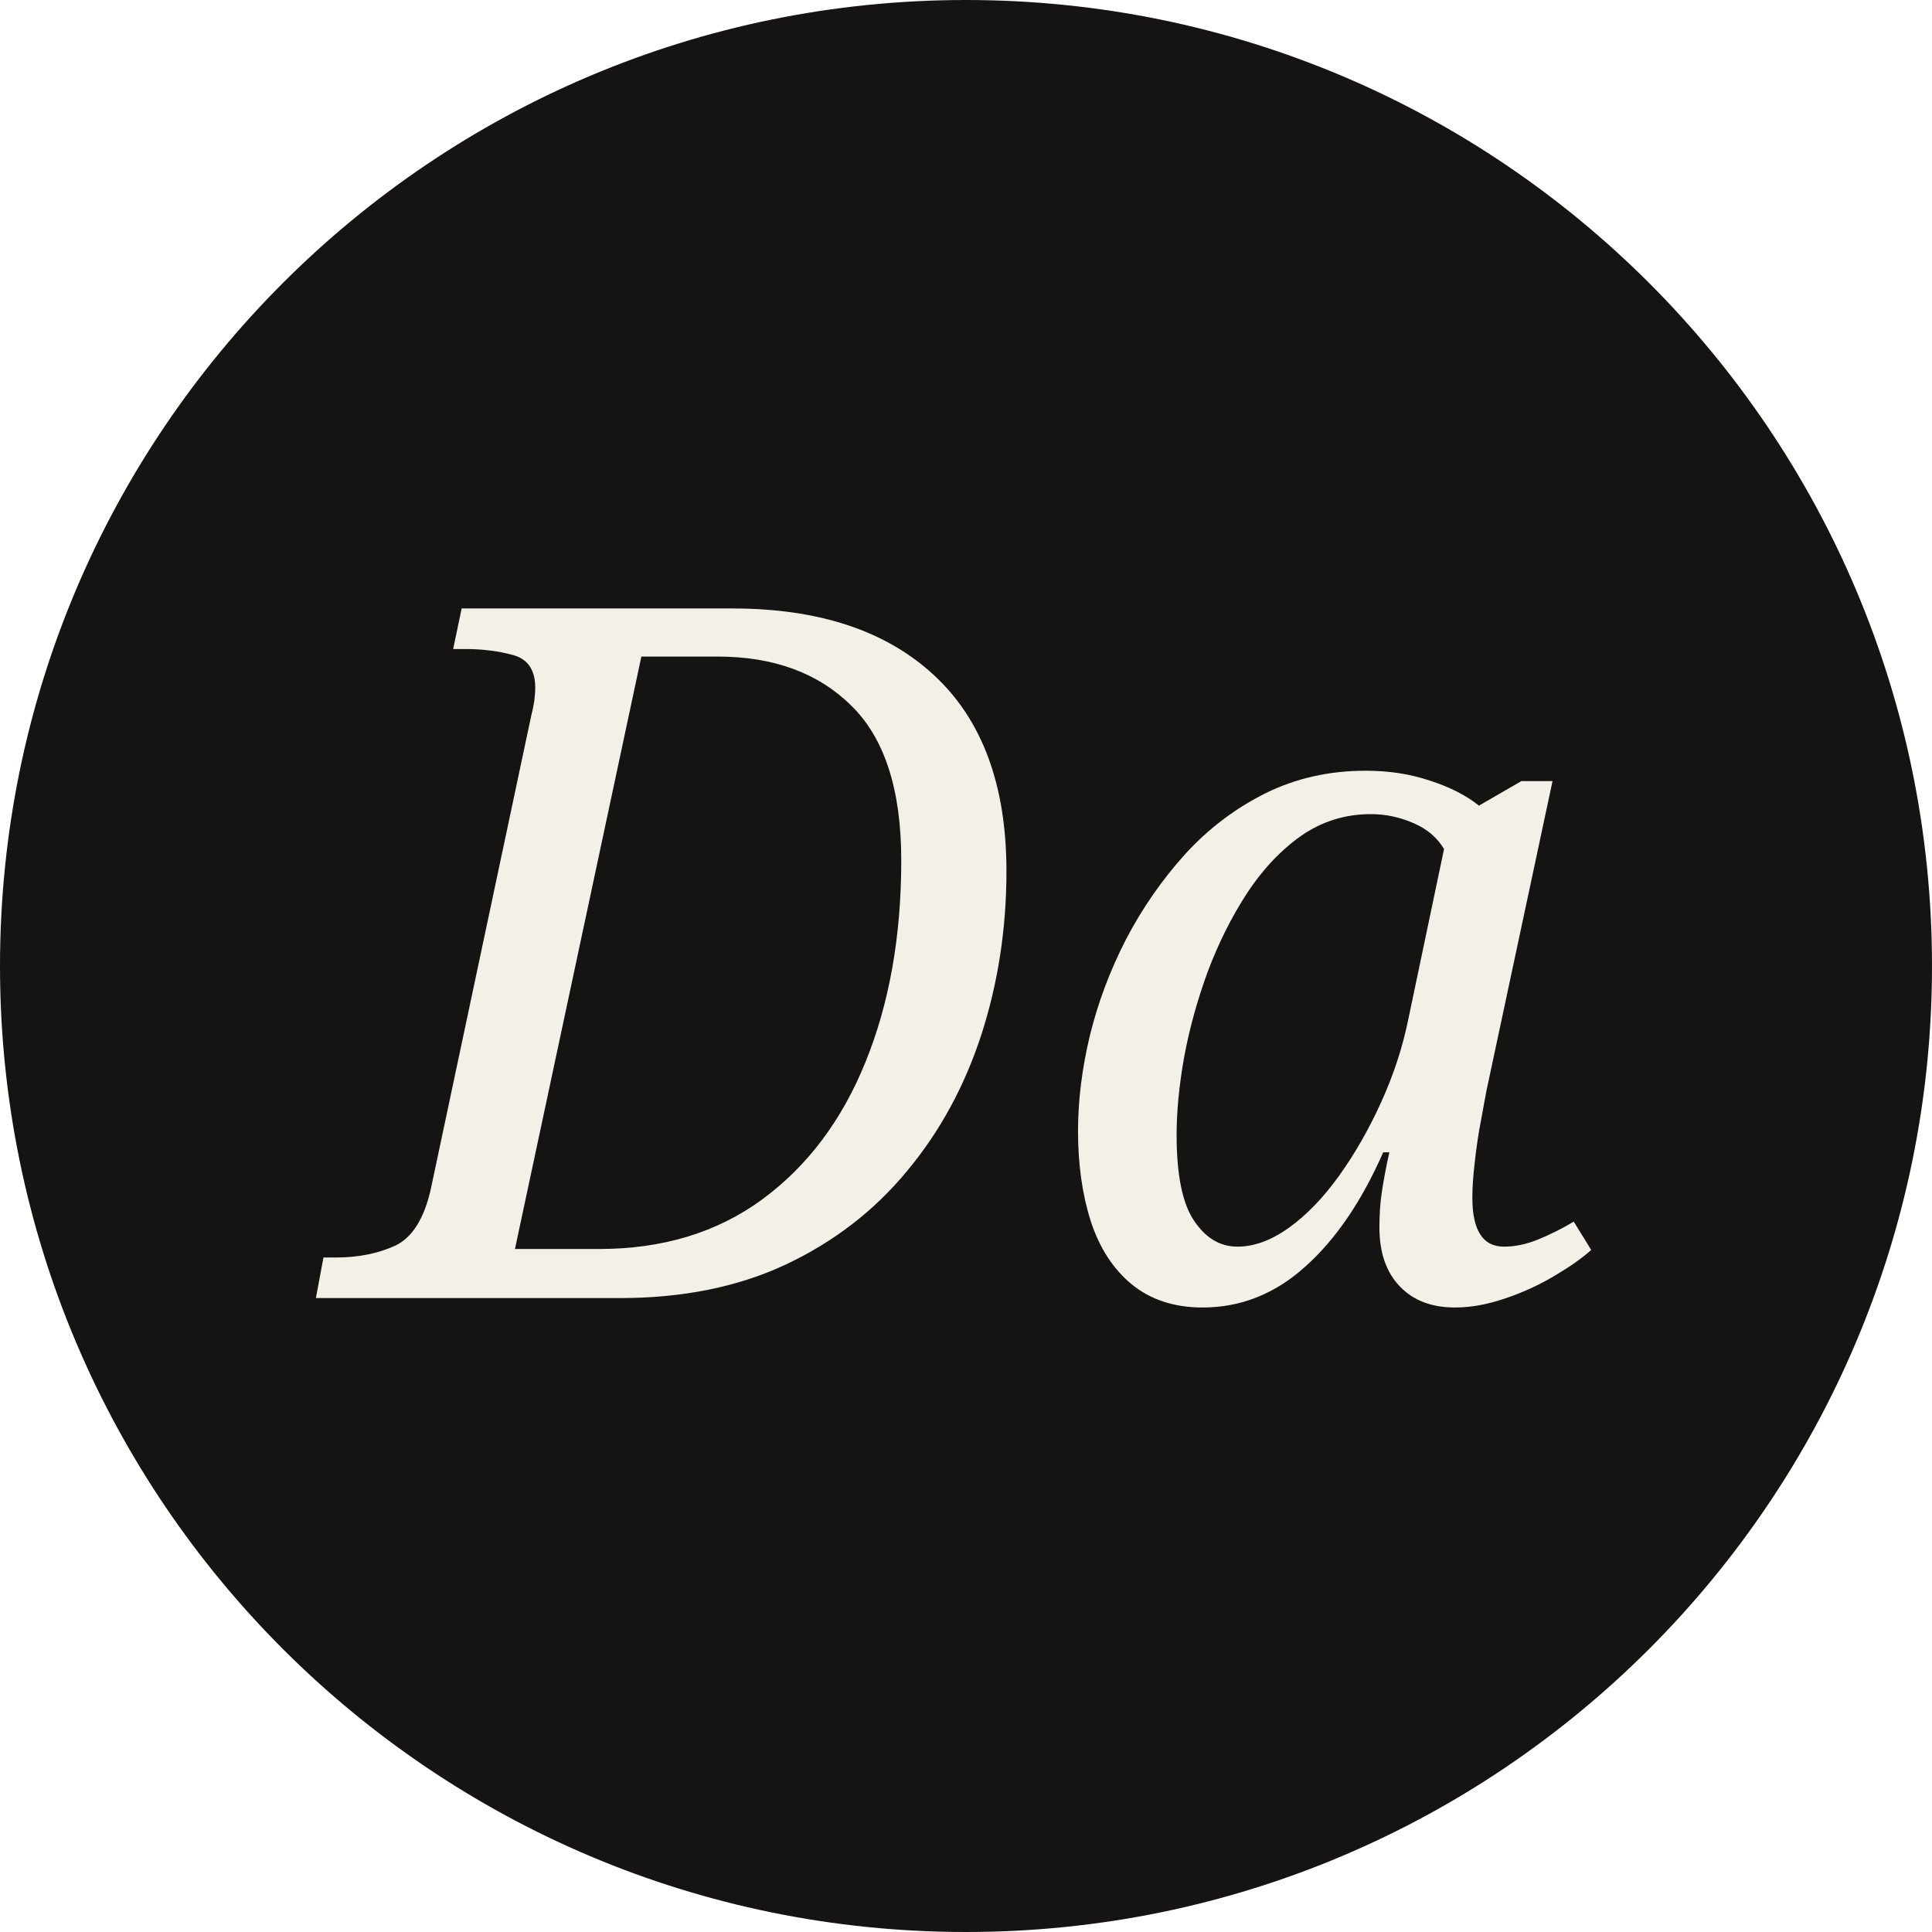
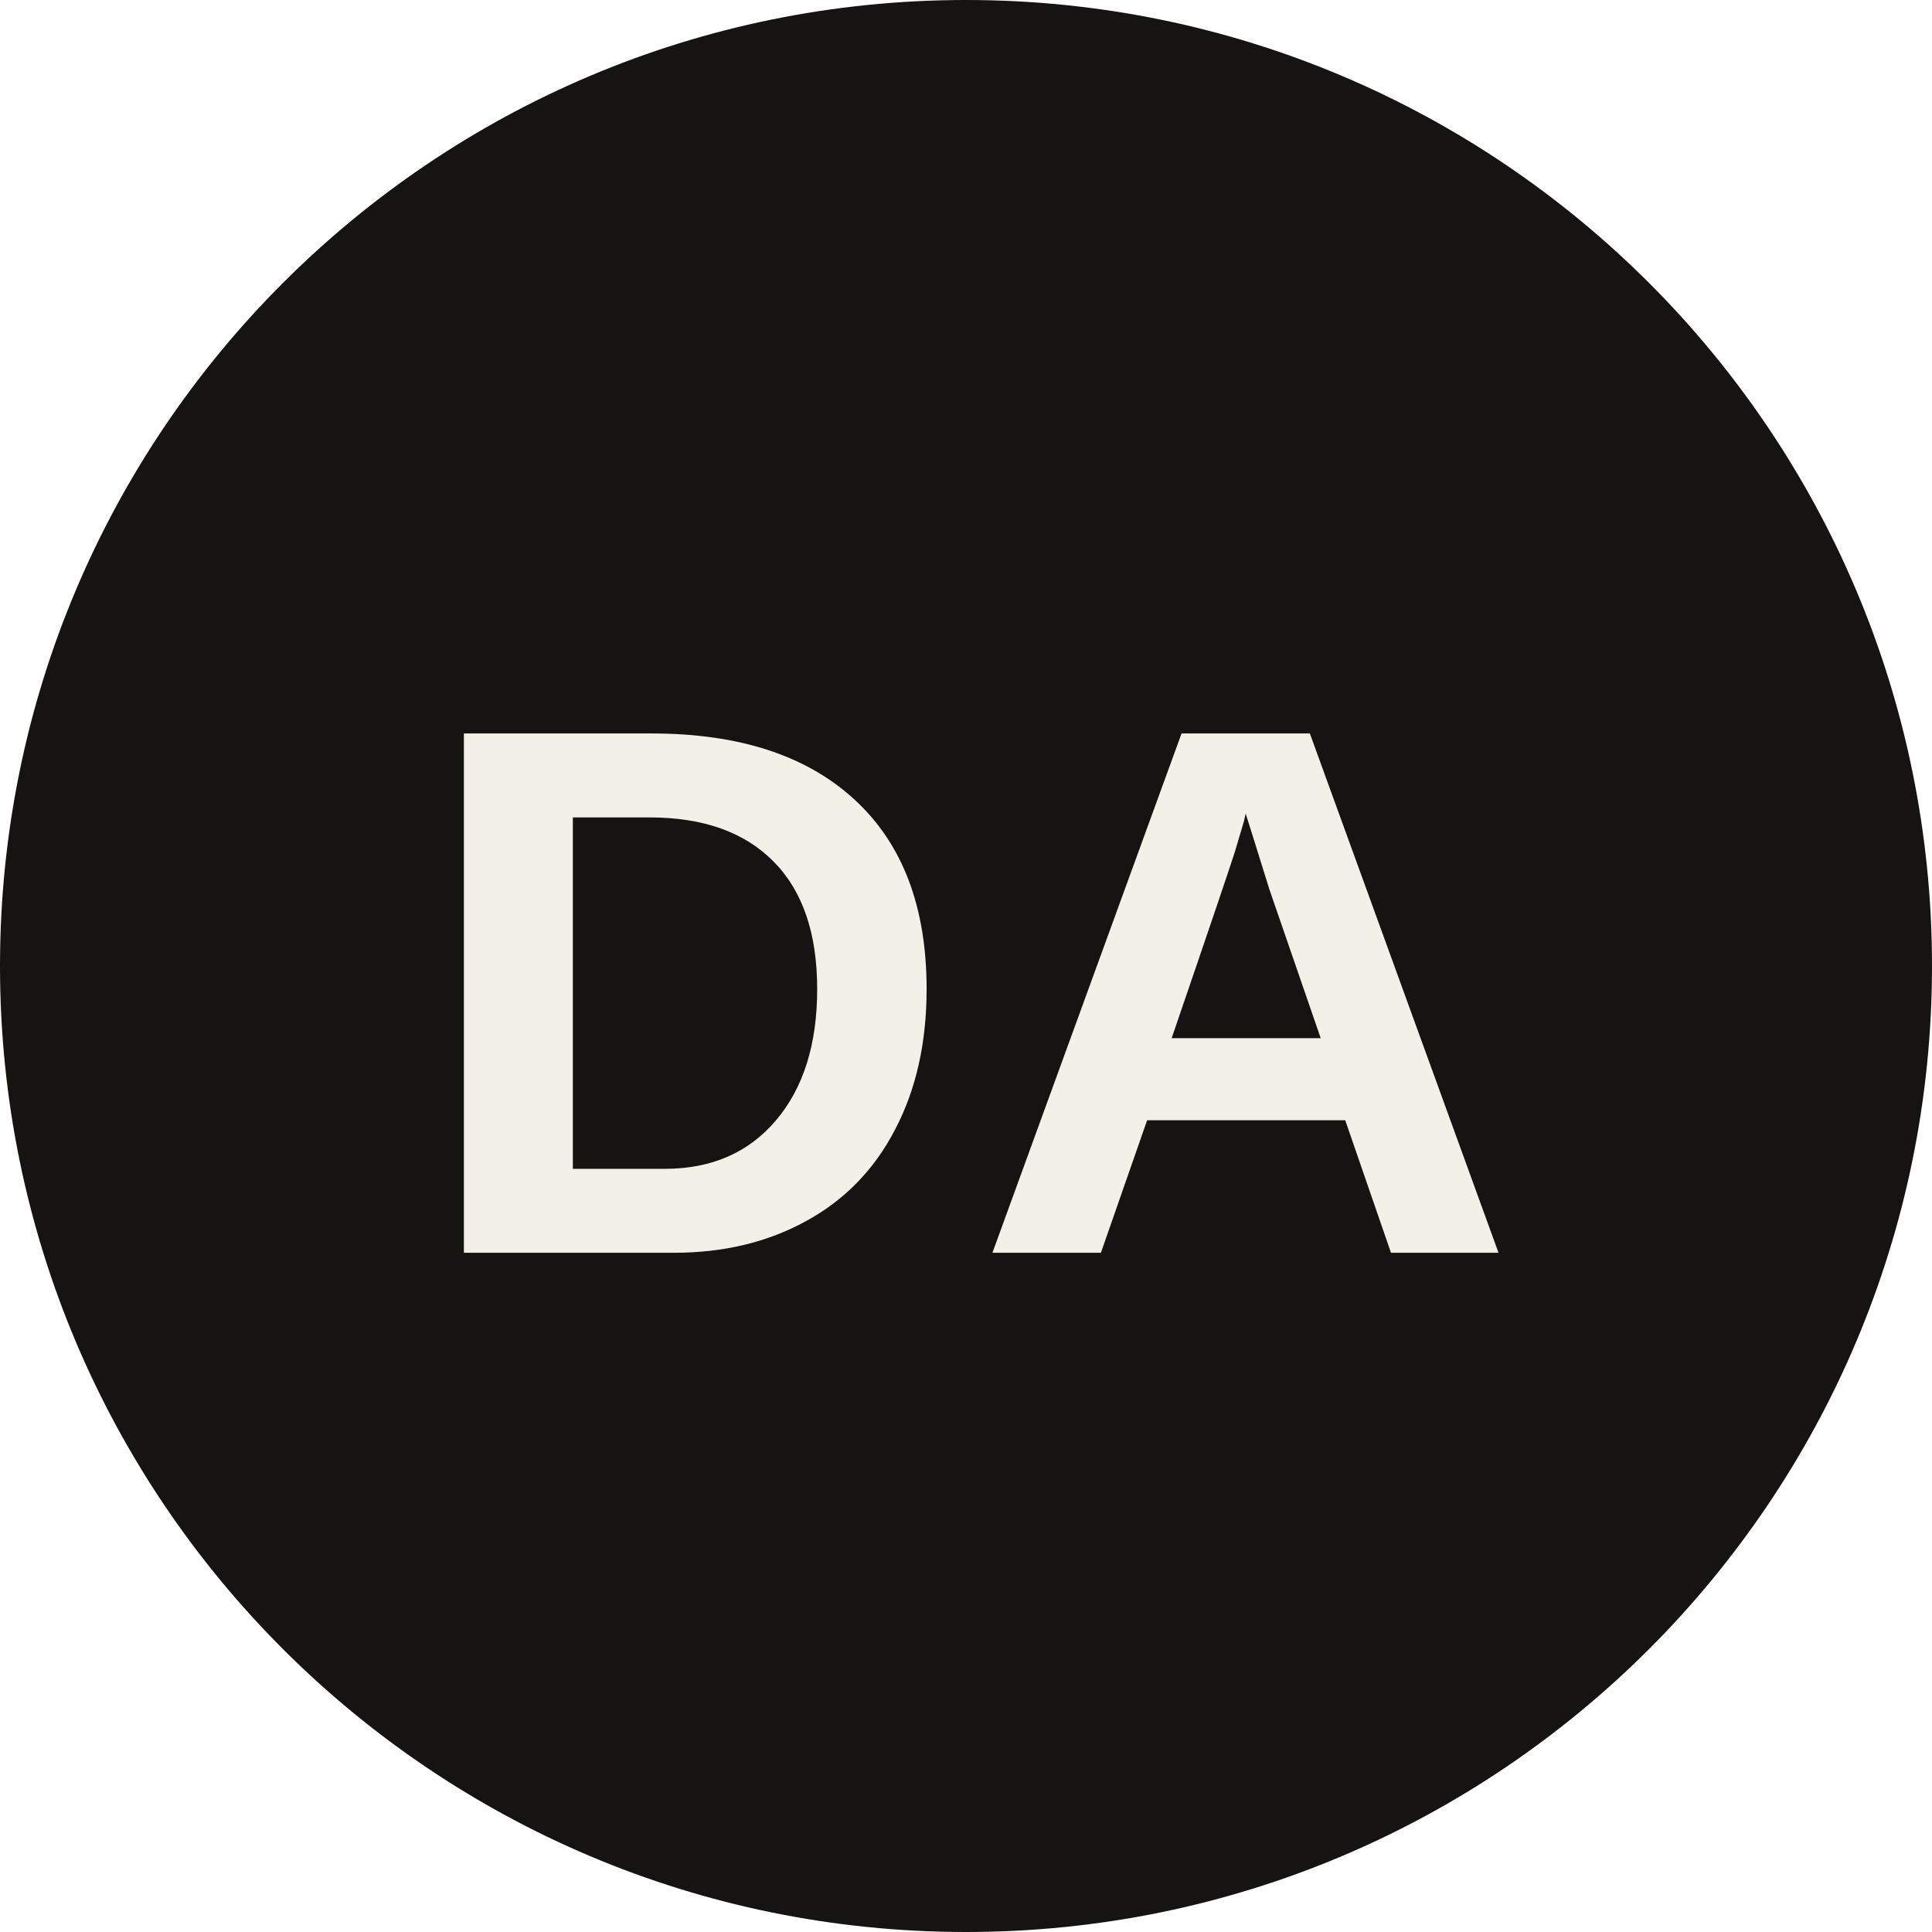
<svg xmlns="http://www.w3.org/2000/svg" viewBox="0 0 64 64">
  <circle cx="32" cy="32" r="32" fill="#151412" />
-   <text x="32" y="43" text-anchor="middle" font-family="'Instrument Serif','Iowan Old Style',Georgia,serif" font-style="italic" font-size="32" fill="#F3F0E8">Da</text>
+   <text x="32" y="41.5" text-anchor="middle" font-family="'Tektur','Eurostile','Arial Black',Arial,sans-serif" font-weight="800" font-size="25" letter-spacing="0.5" fill="#F3F0E8">DA</text>
</svg>
